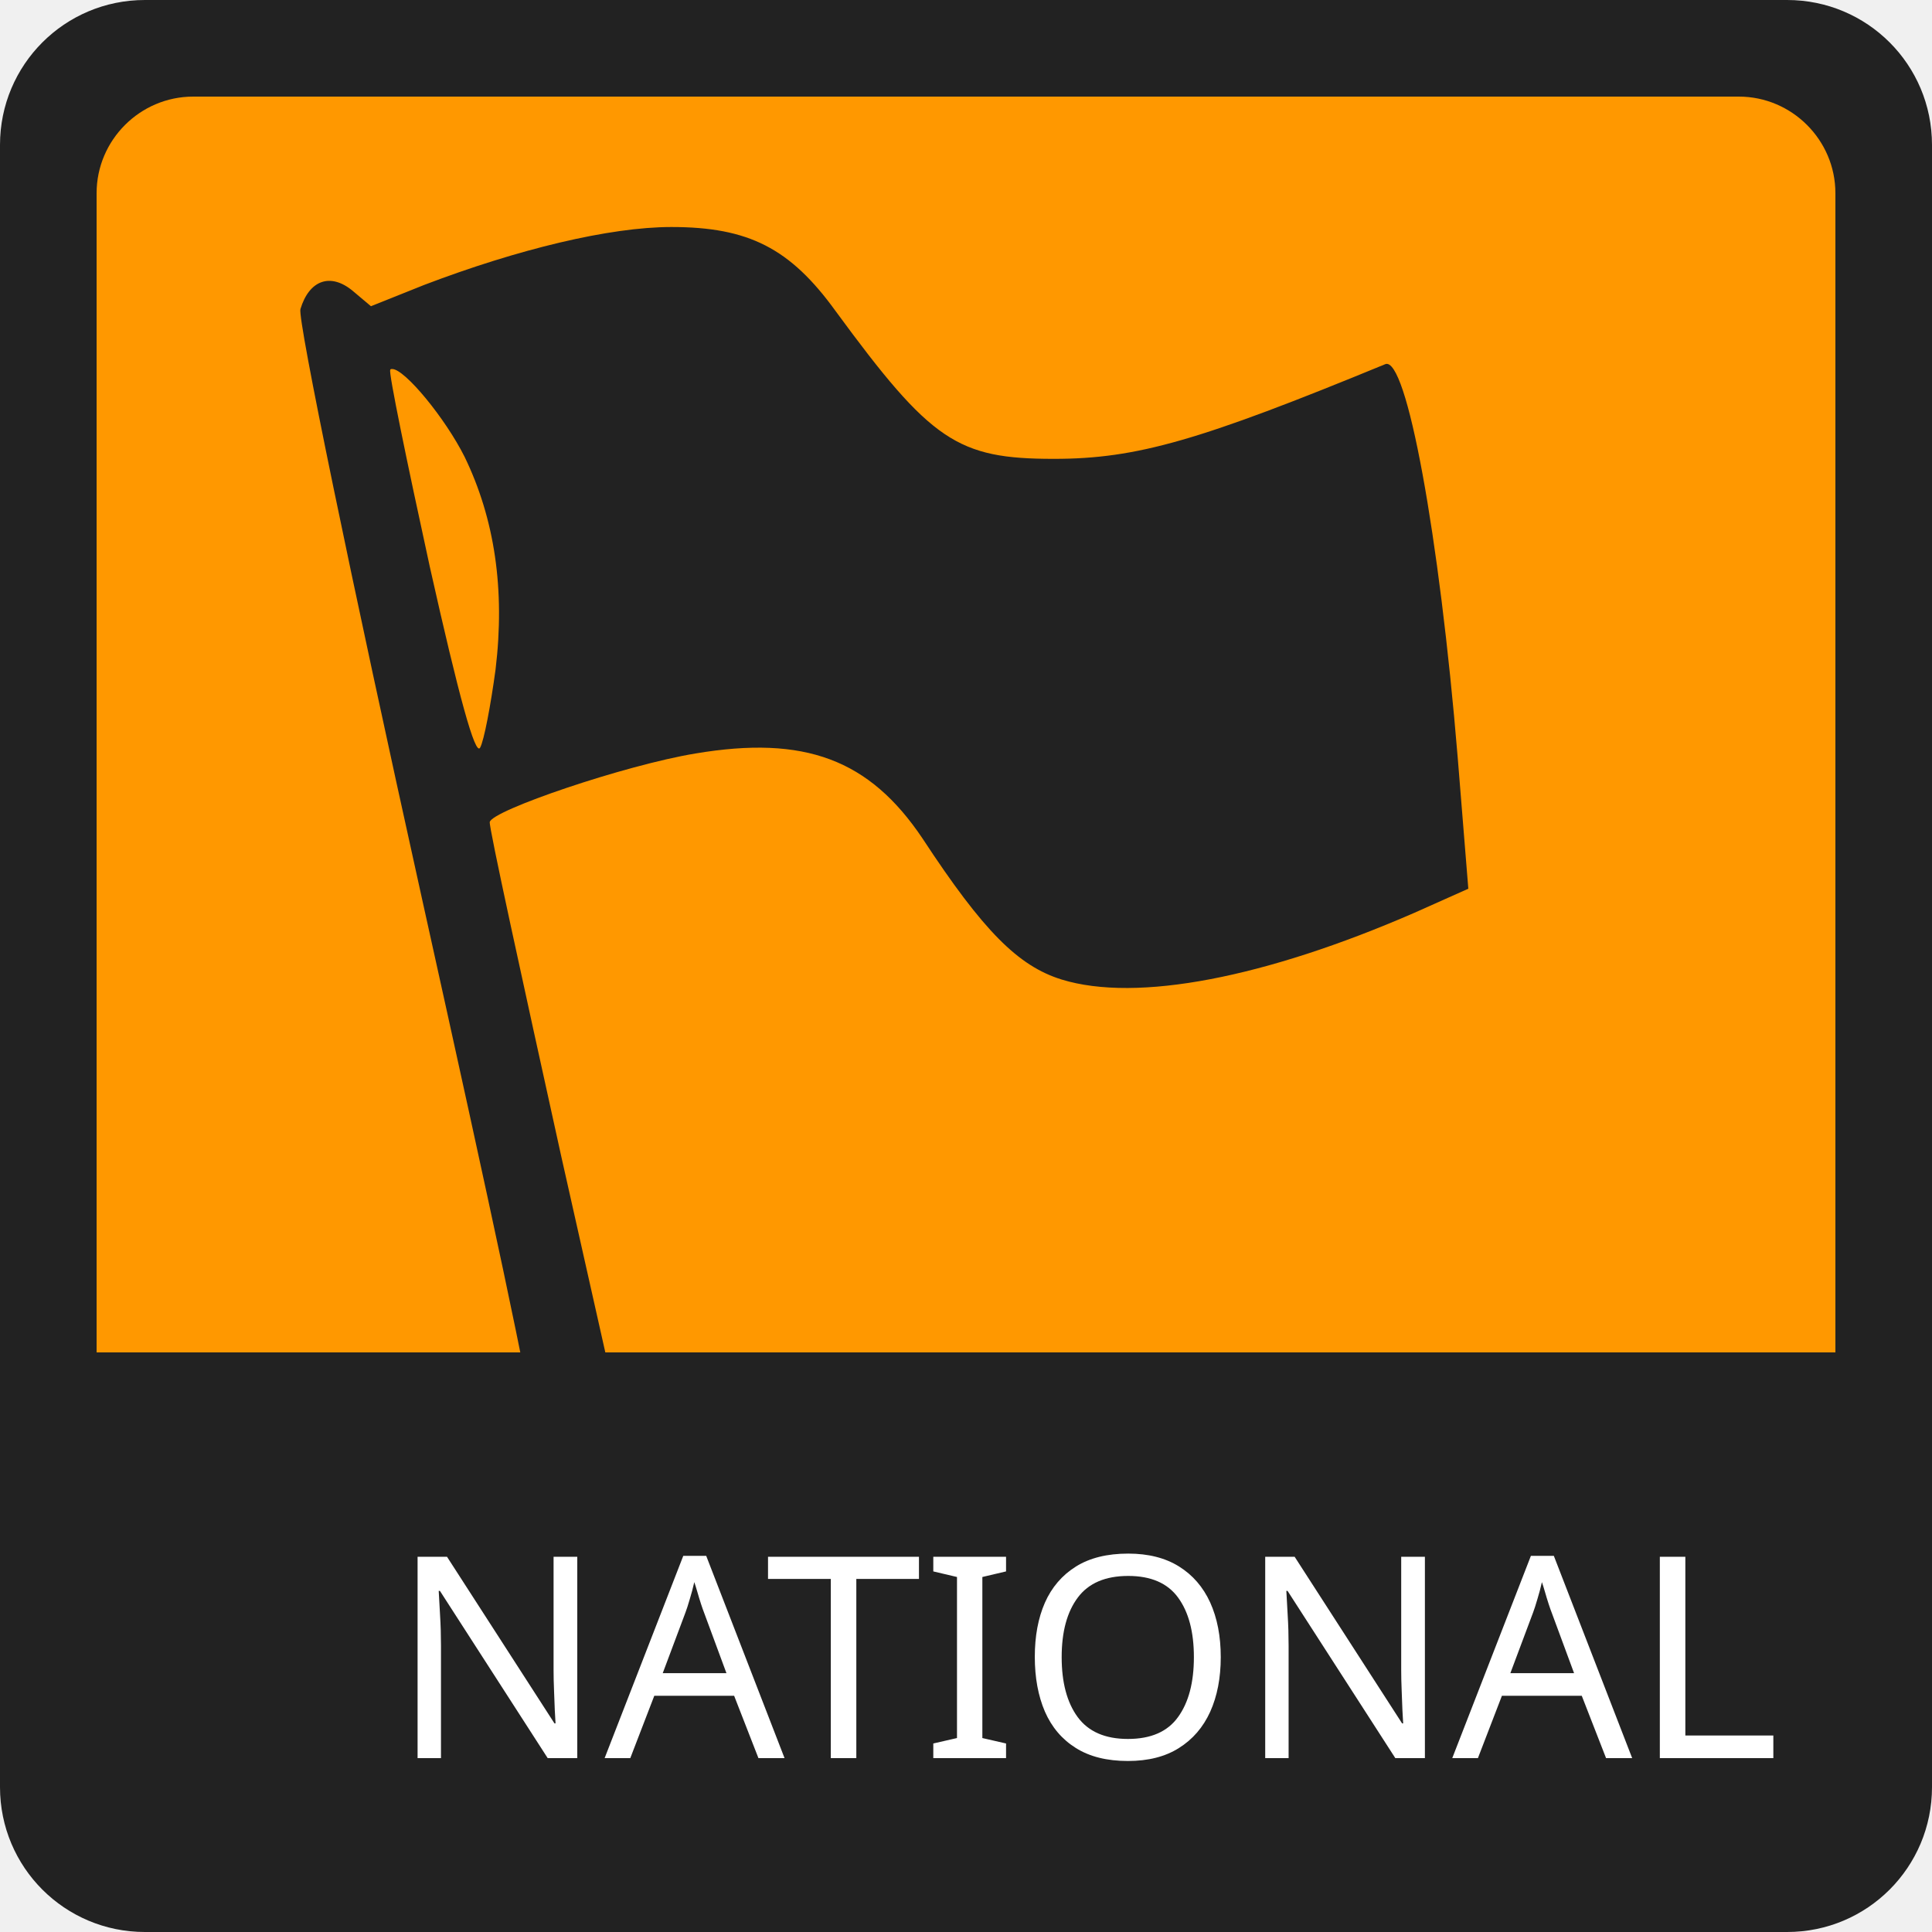
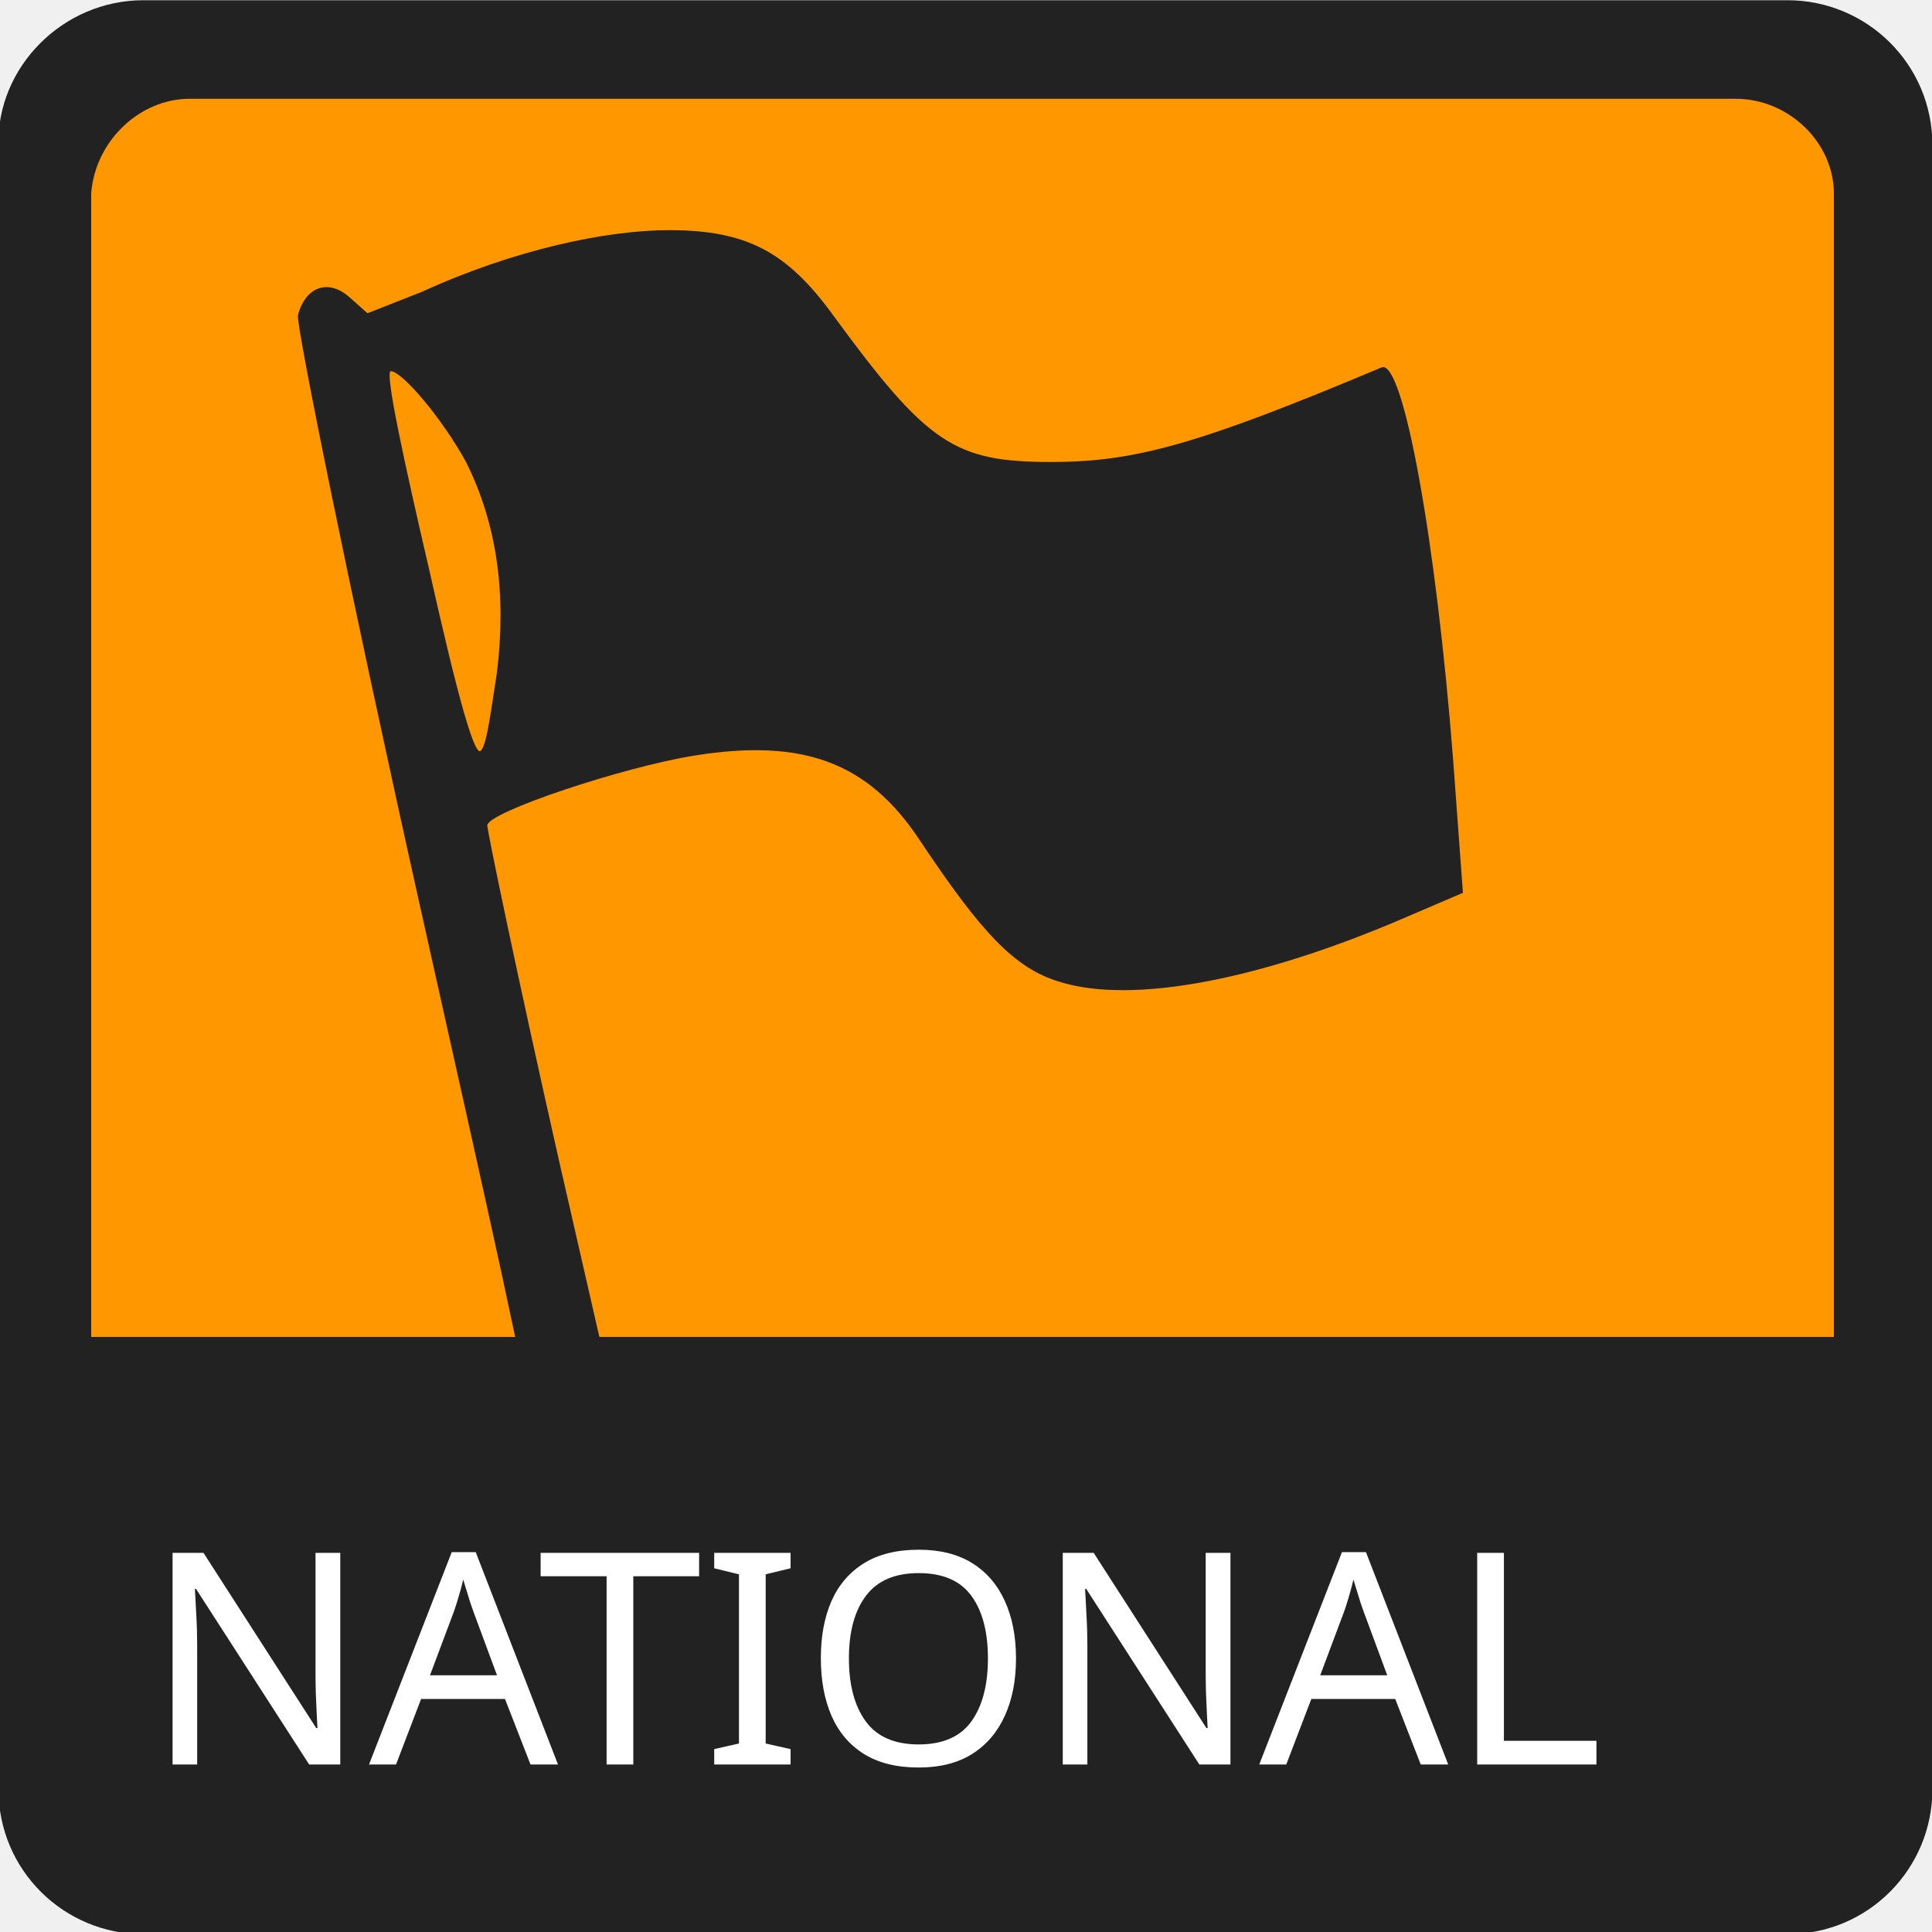
<svg xmlns="http://www.w3.org/2000/svg" version="1.1" id="svg8" x="0px" y="0px" viewBox="0 0 200 200" style="enable-background:new 0 0 200 200;" xml:space="preserve">
  <style type="text/css">
	.st0{fill:#222222;}
	.st1{fill:#FF9800;}
- 	.st2{fill:#FFFFFF;}
- 	.st3{font-family:'Quadriga';}
- 	.st4{font-size:29.2px;}
+ 	.st2{fill:#EEEEEE;}
+ 	.st3{fill:#FFFFFF;}
+ 	.st4{font-family:'Montserrat-Regular';}
+ 	.st5{font-size:30.666px;}
</style>
  <defs>
	
	
		</defs>
-   <path id="rect5238-5" class="st0" d="M15,0h170c8.3,0,15,6.7,15,15v170c0,8.3-6.7,15-15,15H15c-8.3,0-15-6.7-15-15V15  C0,6.7,6.7,0,15,0z" />
-   <path id="rect5240-3" class="st1" d="M20,10h160c5.5,0,10,4.5,10,10v160c0,5.5-4.5,10-10,10H20c-5.5,0-10-4.5-10-10V20  C10,14.5,14.5,10,20,10z" />
-   <path id="path4773-5" class="st0" d="M69.5,23.5c8,0,12.3,2.2,17,8.7  c9.9,13.5,12.6,15.3,22.6,15.3c8.6,0,15.1-1.9,34.3-9.8c2.2-0.9,5.6,17.7,7.5,40.7L152,92l-5.6,2.5c-15.4,6.7-28.7,9.3-36.5,6.9  c-4.5-1.4-8.1-5-14.4-14.6C90,78.6,83.3,76.1,72,78c-7.3,1.2-21.1,5.9-21.3,7.1c-0.1,0.5,3.3,16,7.4,34.6l6.9,30.7  c-3.2-0.1-6.3-0.4-9.4-0.9c-0.9-6.3-4.5-23-11.9-56.4c-7.4-33.4-12.9-60-12.6-61.1c0.9-3,3.1-3.8,5.4-1.9l1.9,1.6l5.5-2.2  C53.6,25.8,63.1,23.5,69.5,23.5z M40.6,38.2c-0.1,0-0.2,0-0.2,0.1c-0.2,0.2,1.7,9.4,4.1,20.4c3,13.4,4.7,19.6,5.2,18.7  c0.4-0.7,1.1-4.4,1.6-8.1c1-8.3-0.1-15.6-3.2-22C46.1,43.3,41.9,38.2,40.6,38.2L40.6,38.2z" />
-   <path id="path5244-6" class="st0" d="M5.5,140v31.5c0,11.6,9.4,21,21,21h147c11.6,0,21-9.4,21-21  V140H5.5z" />
-   <text transform="matrix(1 0 0 1 40.3998 182)" class="st2 st3 st4">NATIONAL</text>
+   <g>
+     <g id="g5250-7" transform="matrix(2,0,0,2,-69.35864,98.02405)">
+       <path id="rect5238-5_1_" class="st0" d="M42.1-49h85.1c4.1,0,7.5,3.3,7.5,7.5v85.1c0,4.1-3.3,7.5-7.5,7.5H42.1    c-4.1,0-7.5-3.3-7.5-7.5v-85.1C34.5-45.5,37.9-49,42.1-49z" />
+       <path id="rect5240-3_1_" class="st1" d="M44.5-43.9h80c2.8,0,5.1,2.3,5.1,4.9v80c0,2.8-2.3,4.9-5.1,4.9h-80    c-2.8,0-5.1-2.3-5.1-4.9v-80C39.6-41.7,41.9-43.9,44.5-43.9z" />
+       <path id="path4773-5_1_" class="st0" d="M69.3-37.1c4,0,6.1,1.1,8.5,4.4    c4.9,6.7,6.3,7.6,11.3,7.6c4.3,0,7.6-0.9,17.1-4.9c1.1-0.4,2.8,8.8,3.7,20.4l0.5,6.8l-2.8,1.2C100,1.7,93.3,3,89.5,1.8    c-2.3-0.7-4-2.5-7.2-7.3c-2.7-4.1-6.1-5.3-11.7-4.4C66.9-9.3,60-7,59.9-6.3c0,0.3,1.6,8,3.7,17.3l3.5,15.3c-1.6,0-3.2-0.3-4.7-0.4    c-0.4-3.2-2.3-11.5-6-28.1s-6.4-30-6.3-30.5c0.4-1.5,1.6-1.9,2.7-0.9l0.9,0.8l2.8-1.1C61.3-36.1,66.1-37.1,69.3-37.1z M54.9-29.8    C54.8-29.8,54.8-29.8,54.9-29.8c-0.3,0.1,0.7,4.7,2,10.3c1.5,6.7,2.4,9.9,2.7,9.3c0.3-0.4,0.5-2.1,0.8-4c0.5-4.1,0-7.7-1.6-10.9    C57.6-27.3,55.5-29.8,54.9-29.8L54.9-29.8z" />
+       <path id="path5244-6_2_" class="st0" d="M37.3,21v15.7c0,5.9,4.7,10.5,10.5,10.5h73.5    c5.9,0,10.5-4.7,10.5-10.5V21H37.3z" />
+       <g id="text4627-3-2">
+         <path id="path4668" class="st2" d="M62.3,27.9h2.1v11.2h-2l-5.7-7.7v7.7h-2.1V27.9h2l5.7,7.7V27.9z" />
+         <path id="path4670" class="st2" d="M75.3,39.1l-0.9-2.4h-5.5L68,39.1h-2.3l4.9-11.2h2.3l4.8,11.2H75.3z M69.6,34.9h4l-2-4.7     L69.6,34.9z" />
+         <path id="path4672" class="st2" d="M76.7,27.9h9.2v1.9h-3.5v9.3h-2.1v-9.3h-3.5v-1.9H76.7z" />
+         <path id="path4674" class="st2" d="M87.3,27.9h2.1v11.2h-2.1V27.9z" />
+         <path id="path4676" class="st2" d="M97.3,27.7c1.1,0,2.1,0.3,3.1,0.8c0.9,0.5,1.6,1.2,2.1,2c0.5,0.9,0.8,1.9,0.8,2.9     s-0.3,2-0.8,2.9c-0.5,0.9-1.2,1.6-2.1,2.1c-0.9,0.5-1.9,0.8-3.1,0.8s-2.1-0.3-3.1-0.8c-0.9-0.5-1.6-1.2-2.1-2.1     c-0.5-0.9-0.8-1.9-0.8-2.9s0.3-2,0.8-2.9c0.5-0.9,1.2-1.6,2.1-2C95.2,27.9,96.1,27.7,97.3,27.7z M97.3,29.7     c-0.7,0-1.3,0.1-1.9,0.5c-0.5,0.3-1.1,0.8-1.3,1.3c-0.4,0.5-0.5,1.2-0.5,1.9c0,0.7,0.1,1.3,0.5,2c0.4,0.5,0.8,1.1,1.3,1.3     c0.5,0.4,1.2,0.5,1.9,0.5s1.3-0.1,1.9-0.5c0.5-0.4,1.1-0.8,1.3-1.3c0.4-0.5,0.5-1.2,0.5-2c0-0.7-0.1-1.3-0.5-1.9     c-0.3-0.5-0.8-1.1-1.3-1.3C98.7,29.8,98,29.7,97.3,29.7z" />
+         <path id="path4678" class="st2" d="M112.9,27.9h2.1v11.2h-2l-5.7-7.7v7.7h-2.1V27.9h2l5.7,7.7V27.9z" />
+       </g>
+     </g>
+     <g>
+       <path id="path5244-6_1_" class="st0" d="M5,138.4v31.1c0,11.5,9.3,20.8,20.8,20.8H171    c11.5,0,20.8-9.3,20.8-20.8v-31.1H5z" />
+       <text transform="matrix(1 0 0 1 14.8955 182.6604)" class="st3 st4 st5">NATIONAL</text>
+     </g>
+   </g>
</svg>
